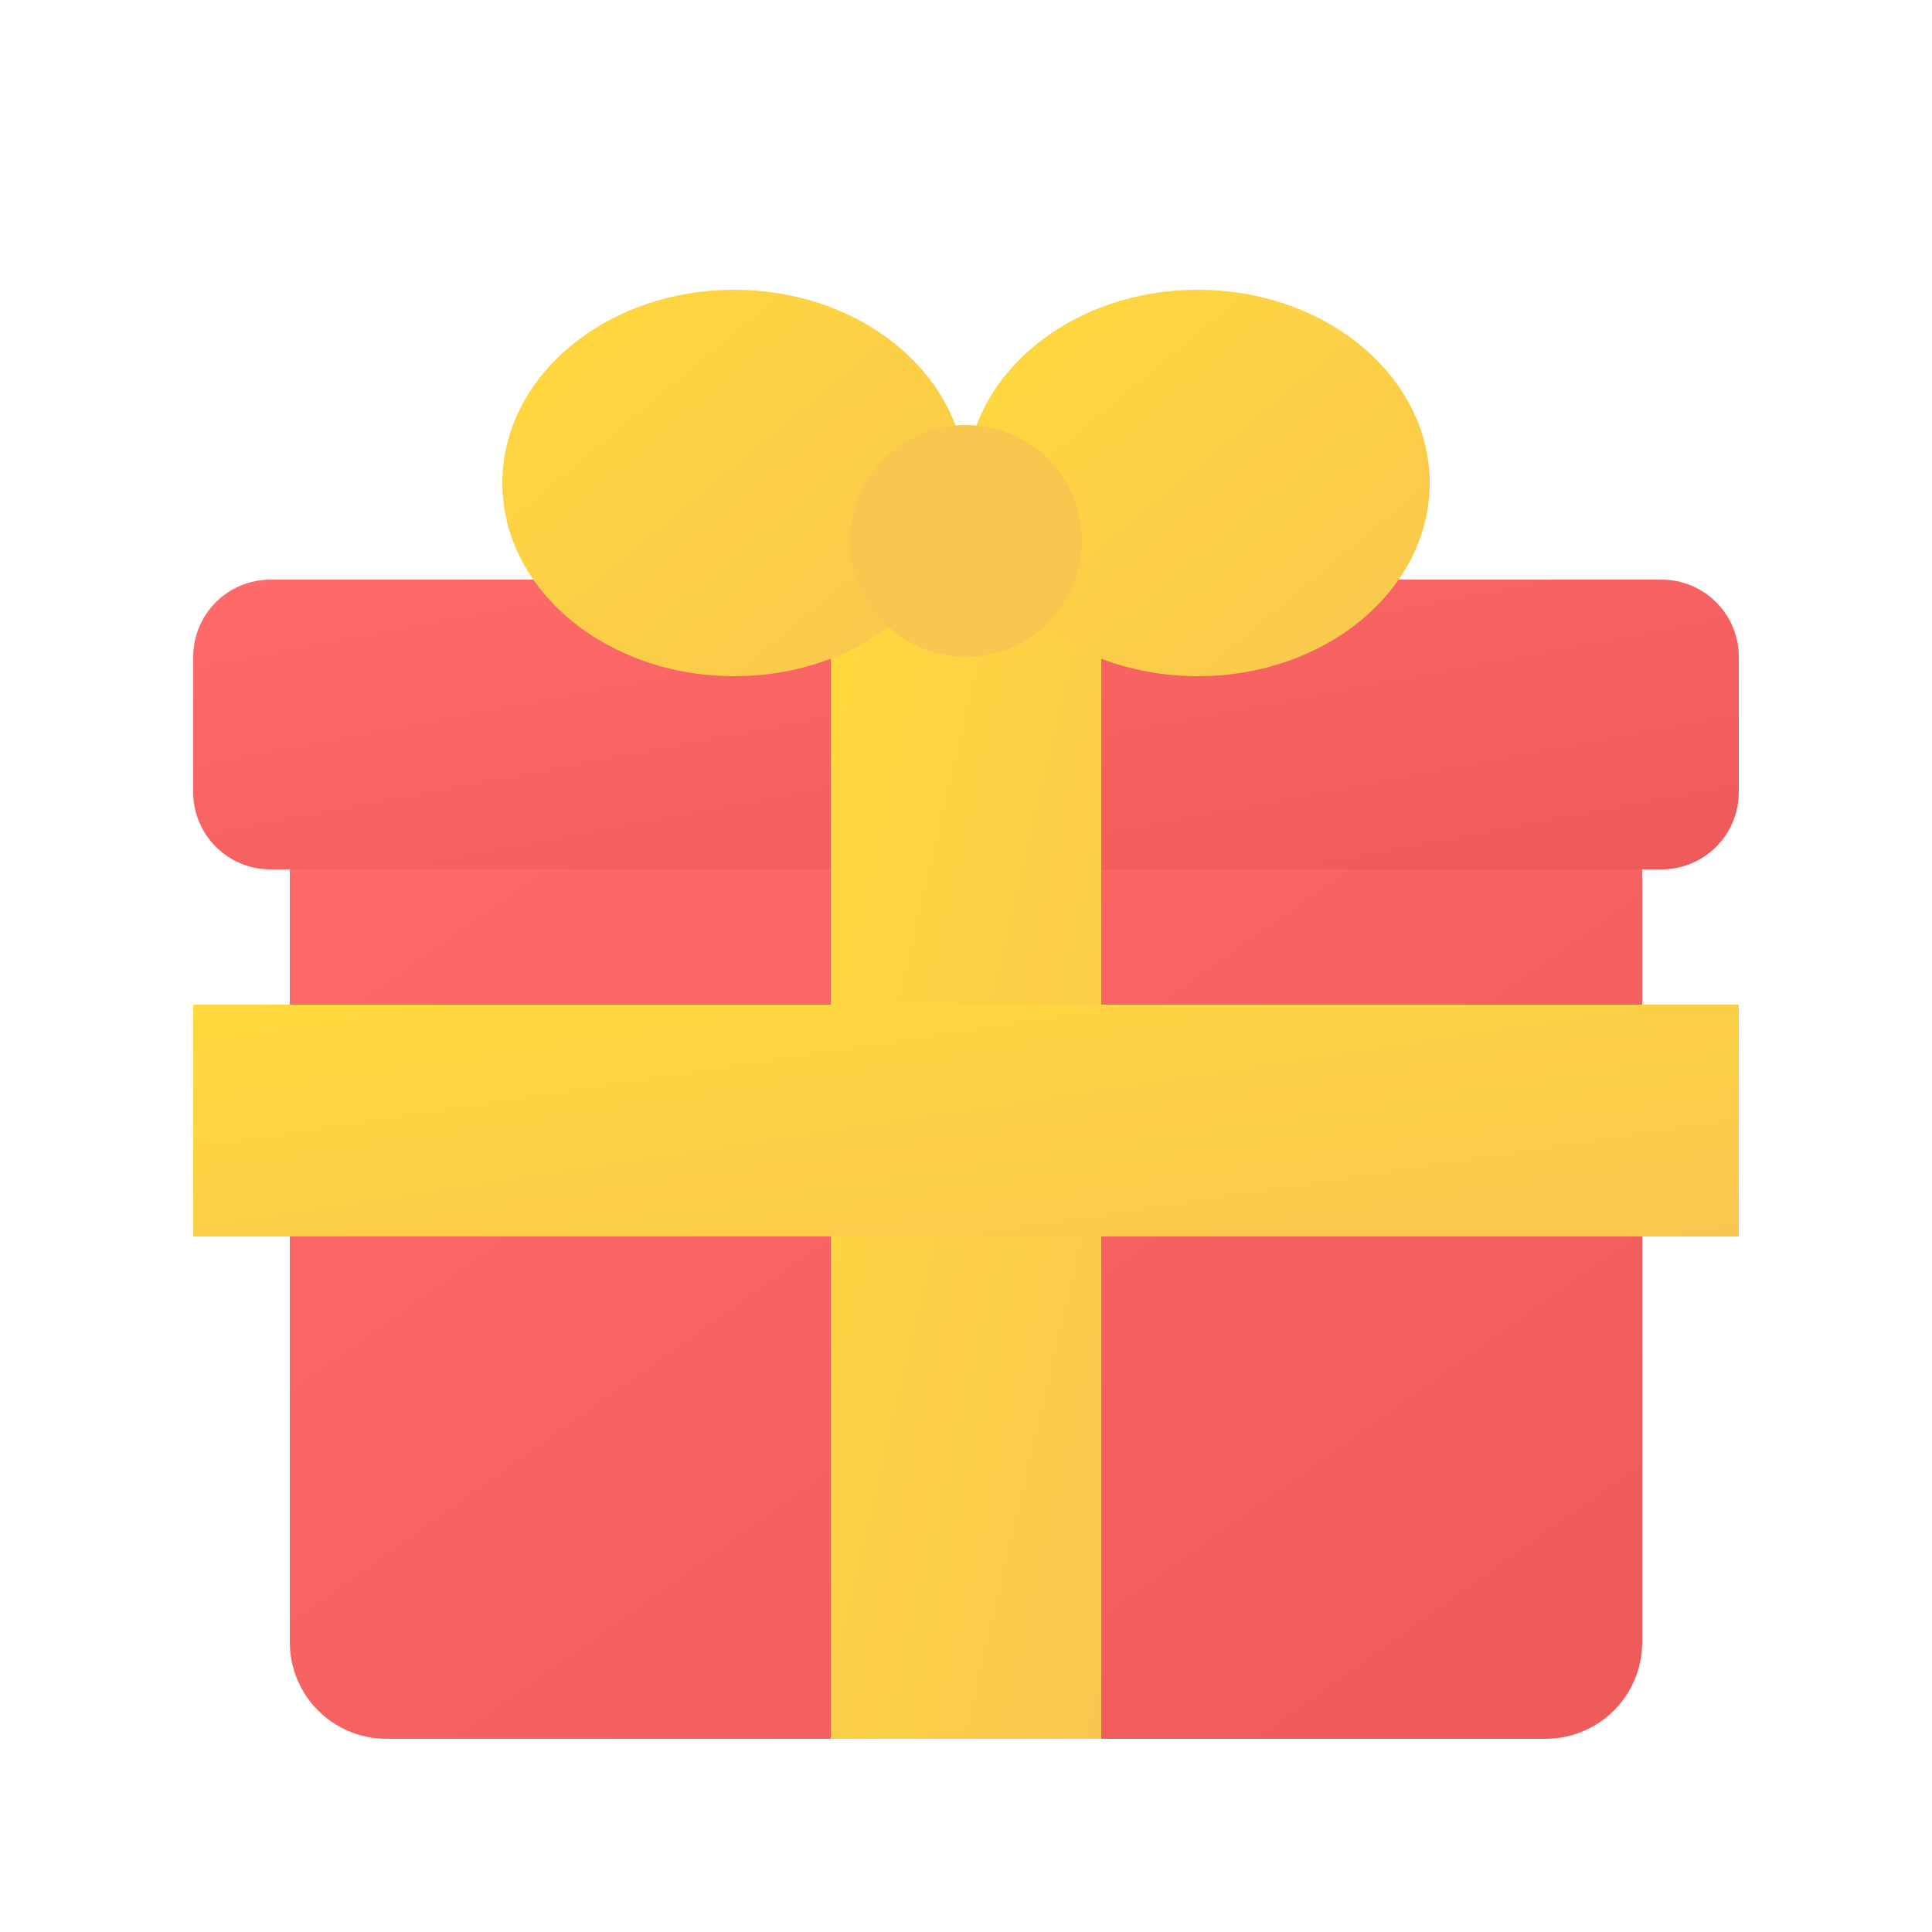
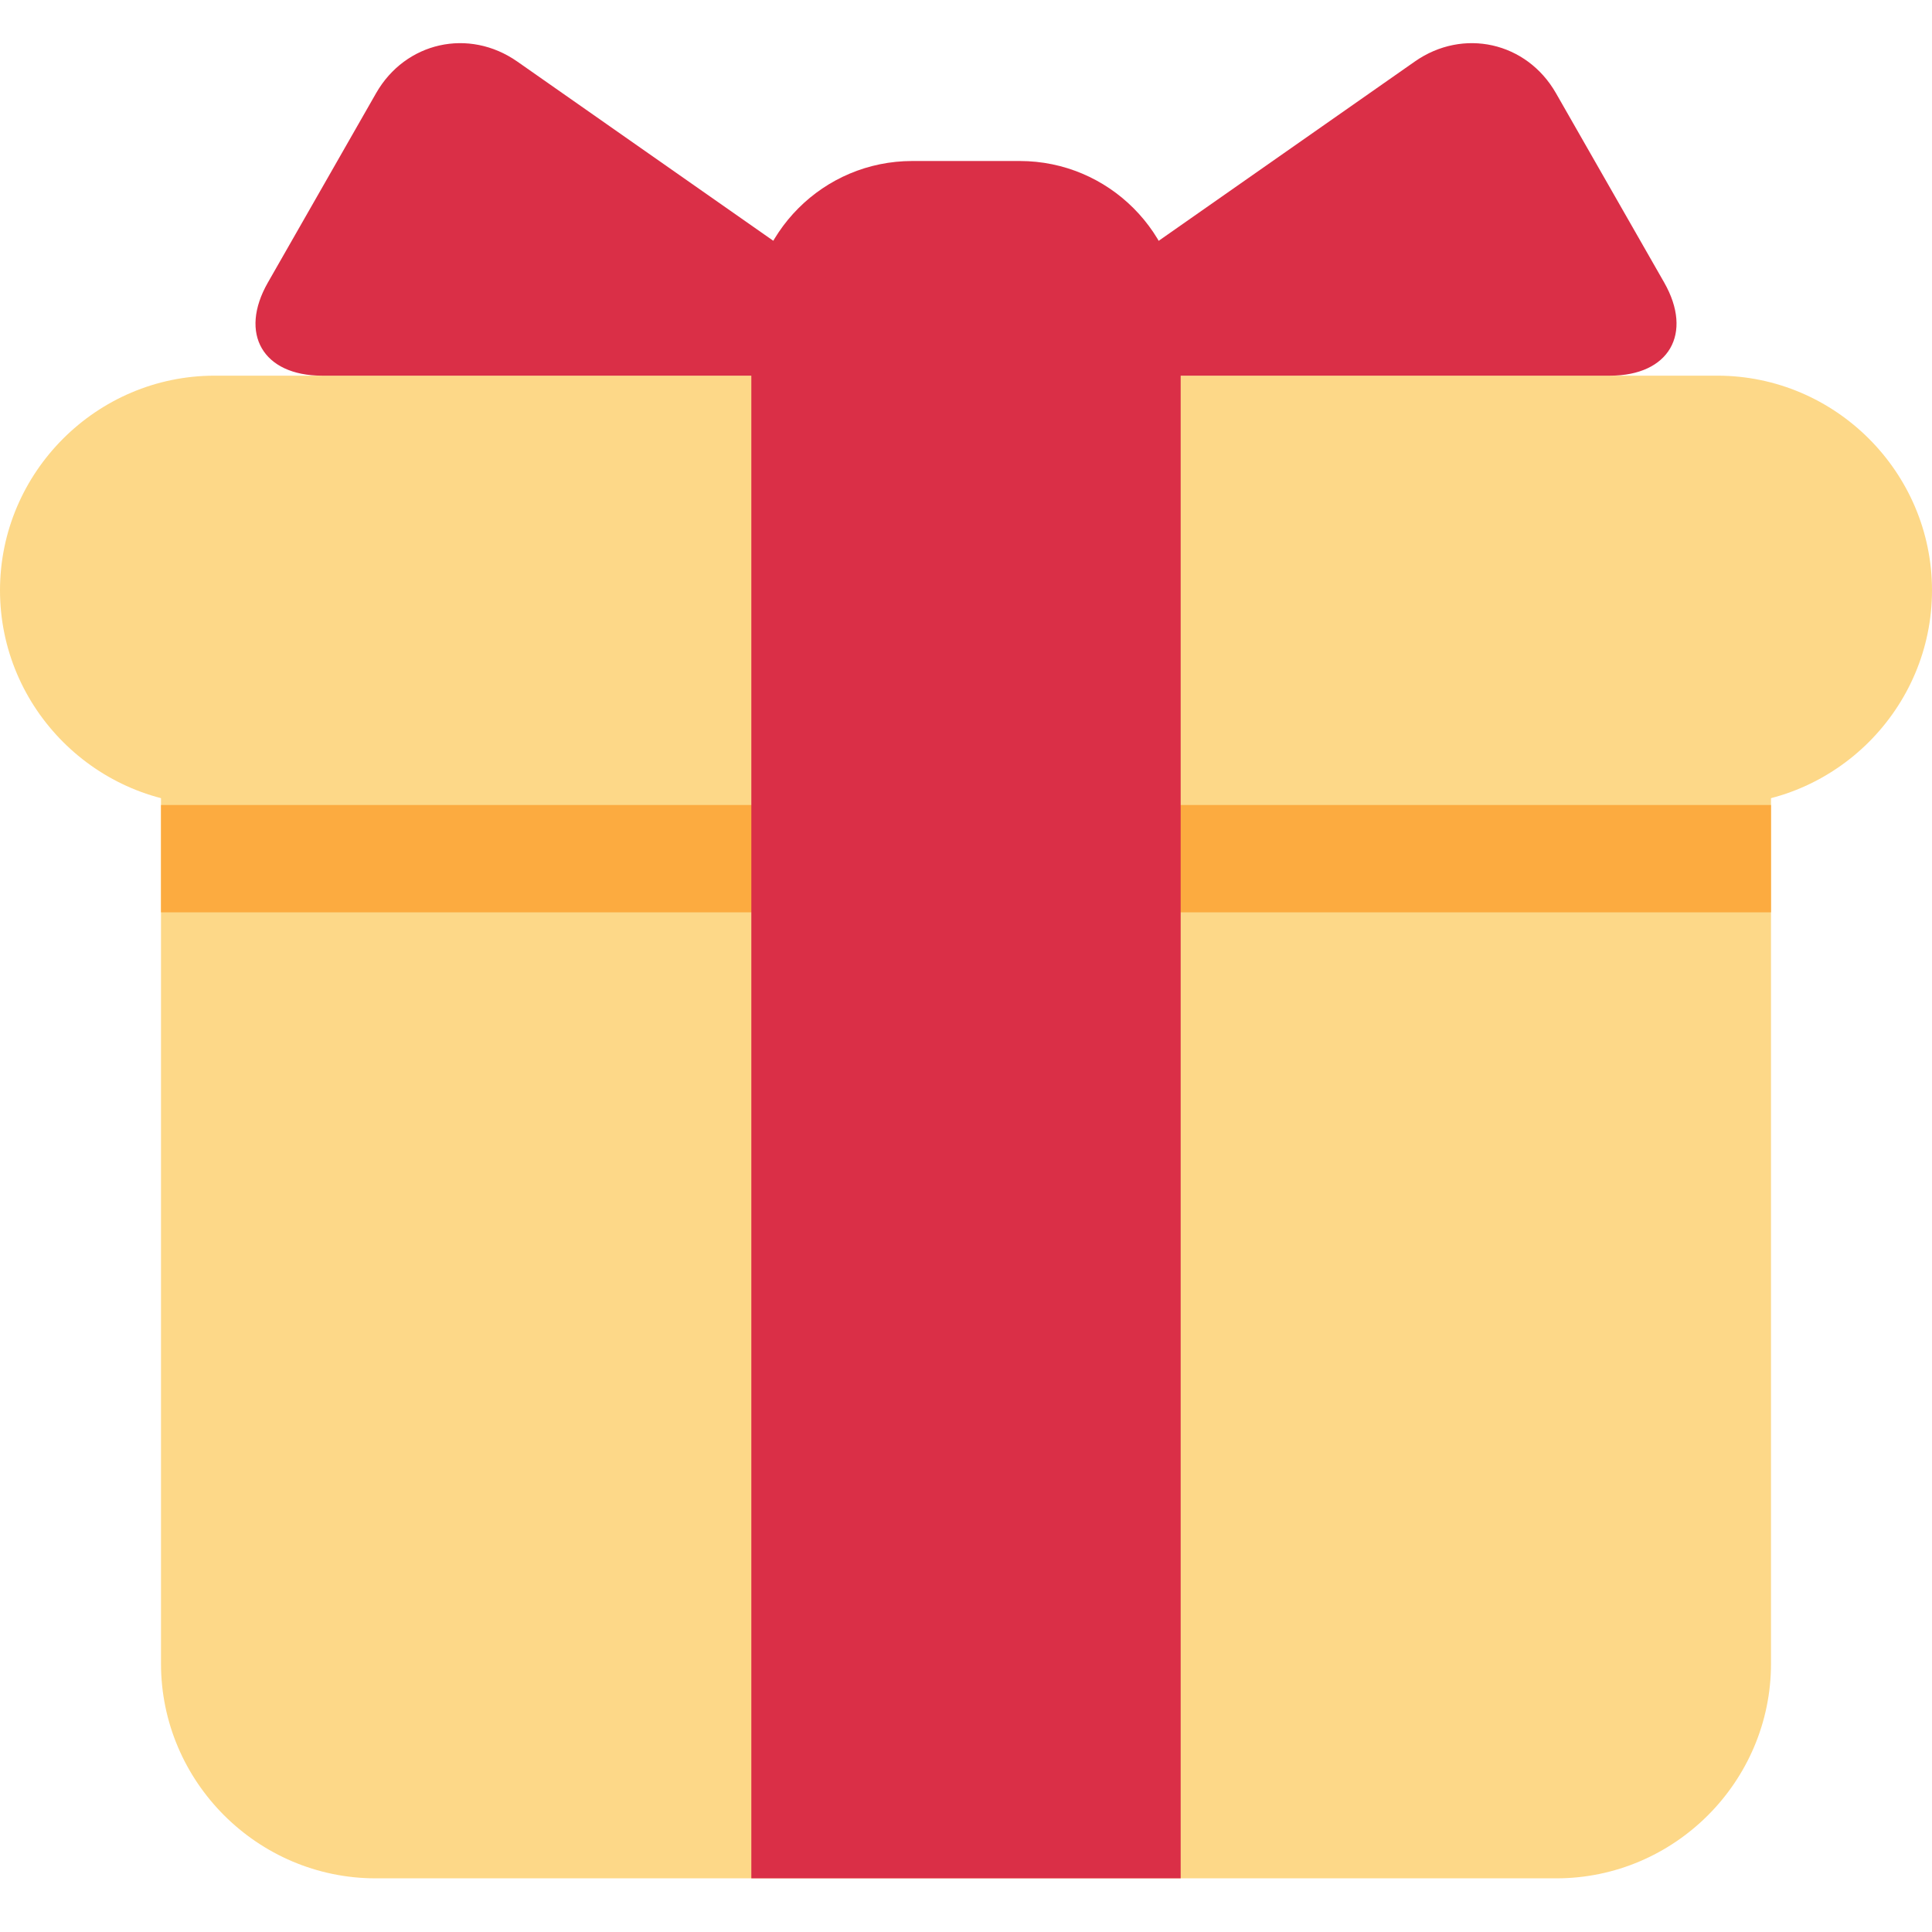
- <svg xmlns="http://www.w3.org/2000/svg" viewBox="0 0 100 100">
-   <defs>
-     <linearGradient id="giftGrad" x1="0%" y1="0%" x2="100%" y2="100%">
-       <stop offset="0%" style="stop-color:#ff6b6b" />
-       <stop offset="100%" style="stop-color:#ee5a5a" />
-     </linearGradient>
-     <linearGradient id="ribbonGrad" x1="0%" y1="0%" x2="100%" y2="100%">
-       <stop offset="0%" style="stop-color:#ffd93d" />
-       <stop offset="100%" style="stop-color:#f9c74f" />
-     </linearGradient>
-   </defs>
-   <rect x="15" y="40" width="70" height="50" rx="5" fill="url(#giftGrad)" />
-   <rect x="10" y="30" width="80" height="15" rx="4" fill="url(#giftGrad)" />
-   <rect x="43" y="30" width="14" height="60" fill="url(#ribbonGrad)" />
-   <rect x="10" y="52" width="80" height="12" fill="url(#ribbonGrad)" />
-   <ellipse cx="38" cy="25" rx="12" ry="10" fill="url(#ribbonGrad)" />
-   <ellipse cx="62" cy="25" rx="12" ry="10" fill="url(#ribbonGrad)" />
-   <circle cx="50" cy="28" r="6" fill="#f9c74f" />
+ <svg xmlns="http://www.w3.org/2000/svg" viewBox="0 0 36 36">
+   <path fill="#FDD888" d="M33 31c0 2.2-1.8 4-4 4H7c-2.2 0-4-1.8-4-4V14c0-2.2 1.8-4 4-4h22c2.2 0 4 1.8 4 4v17z" />
+   <path fill="#FDD888" d="M36 11c0 2.2-1.8 4-4 4H4c-2.2 0-4-1.8-4-4s1.8-4 4-4h28c2.2 0 4 1.8 4 4z" />
+   <path fill="#FCAB40" d="M3 15h30v2H3z" />
+   <path fill="#DA2F47" d="M19 3h-2c-1.657 0-3 1.343-3 3v29h8V6c0-1.656-1.343-3-3-3z" />
+   <path fill="#DA2F47" d="M16 7c1.1 0 1.263-.516.361-1.147L9.639 1.147c-.902-.631-2.085-.366-2.631.589L4.992 5.264C4.446 6.219 4.9 7 6 7h10zm4 0c-1.1 0-1.263-.516-.361-1.147l6.723-4.706c.901-.631 2.085-.366 2.631.589l2.016 3.527C31.554 6.219 31.1 7 30 7H20z" />
</svg>
